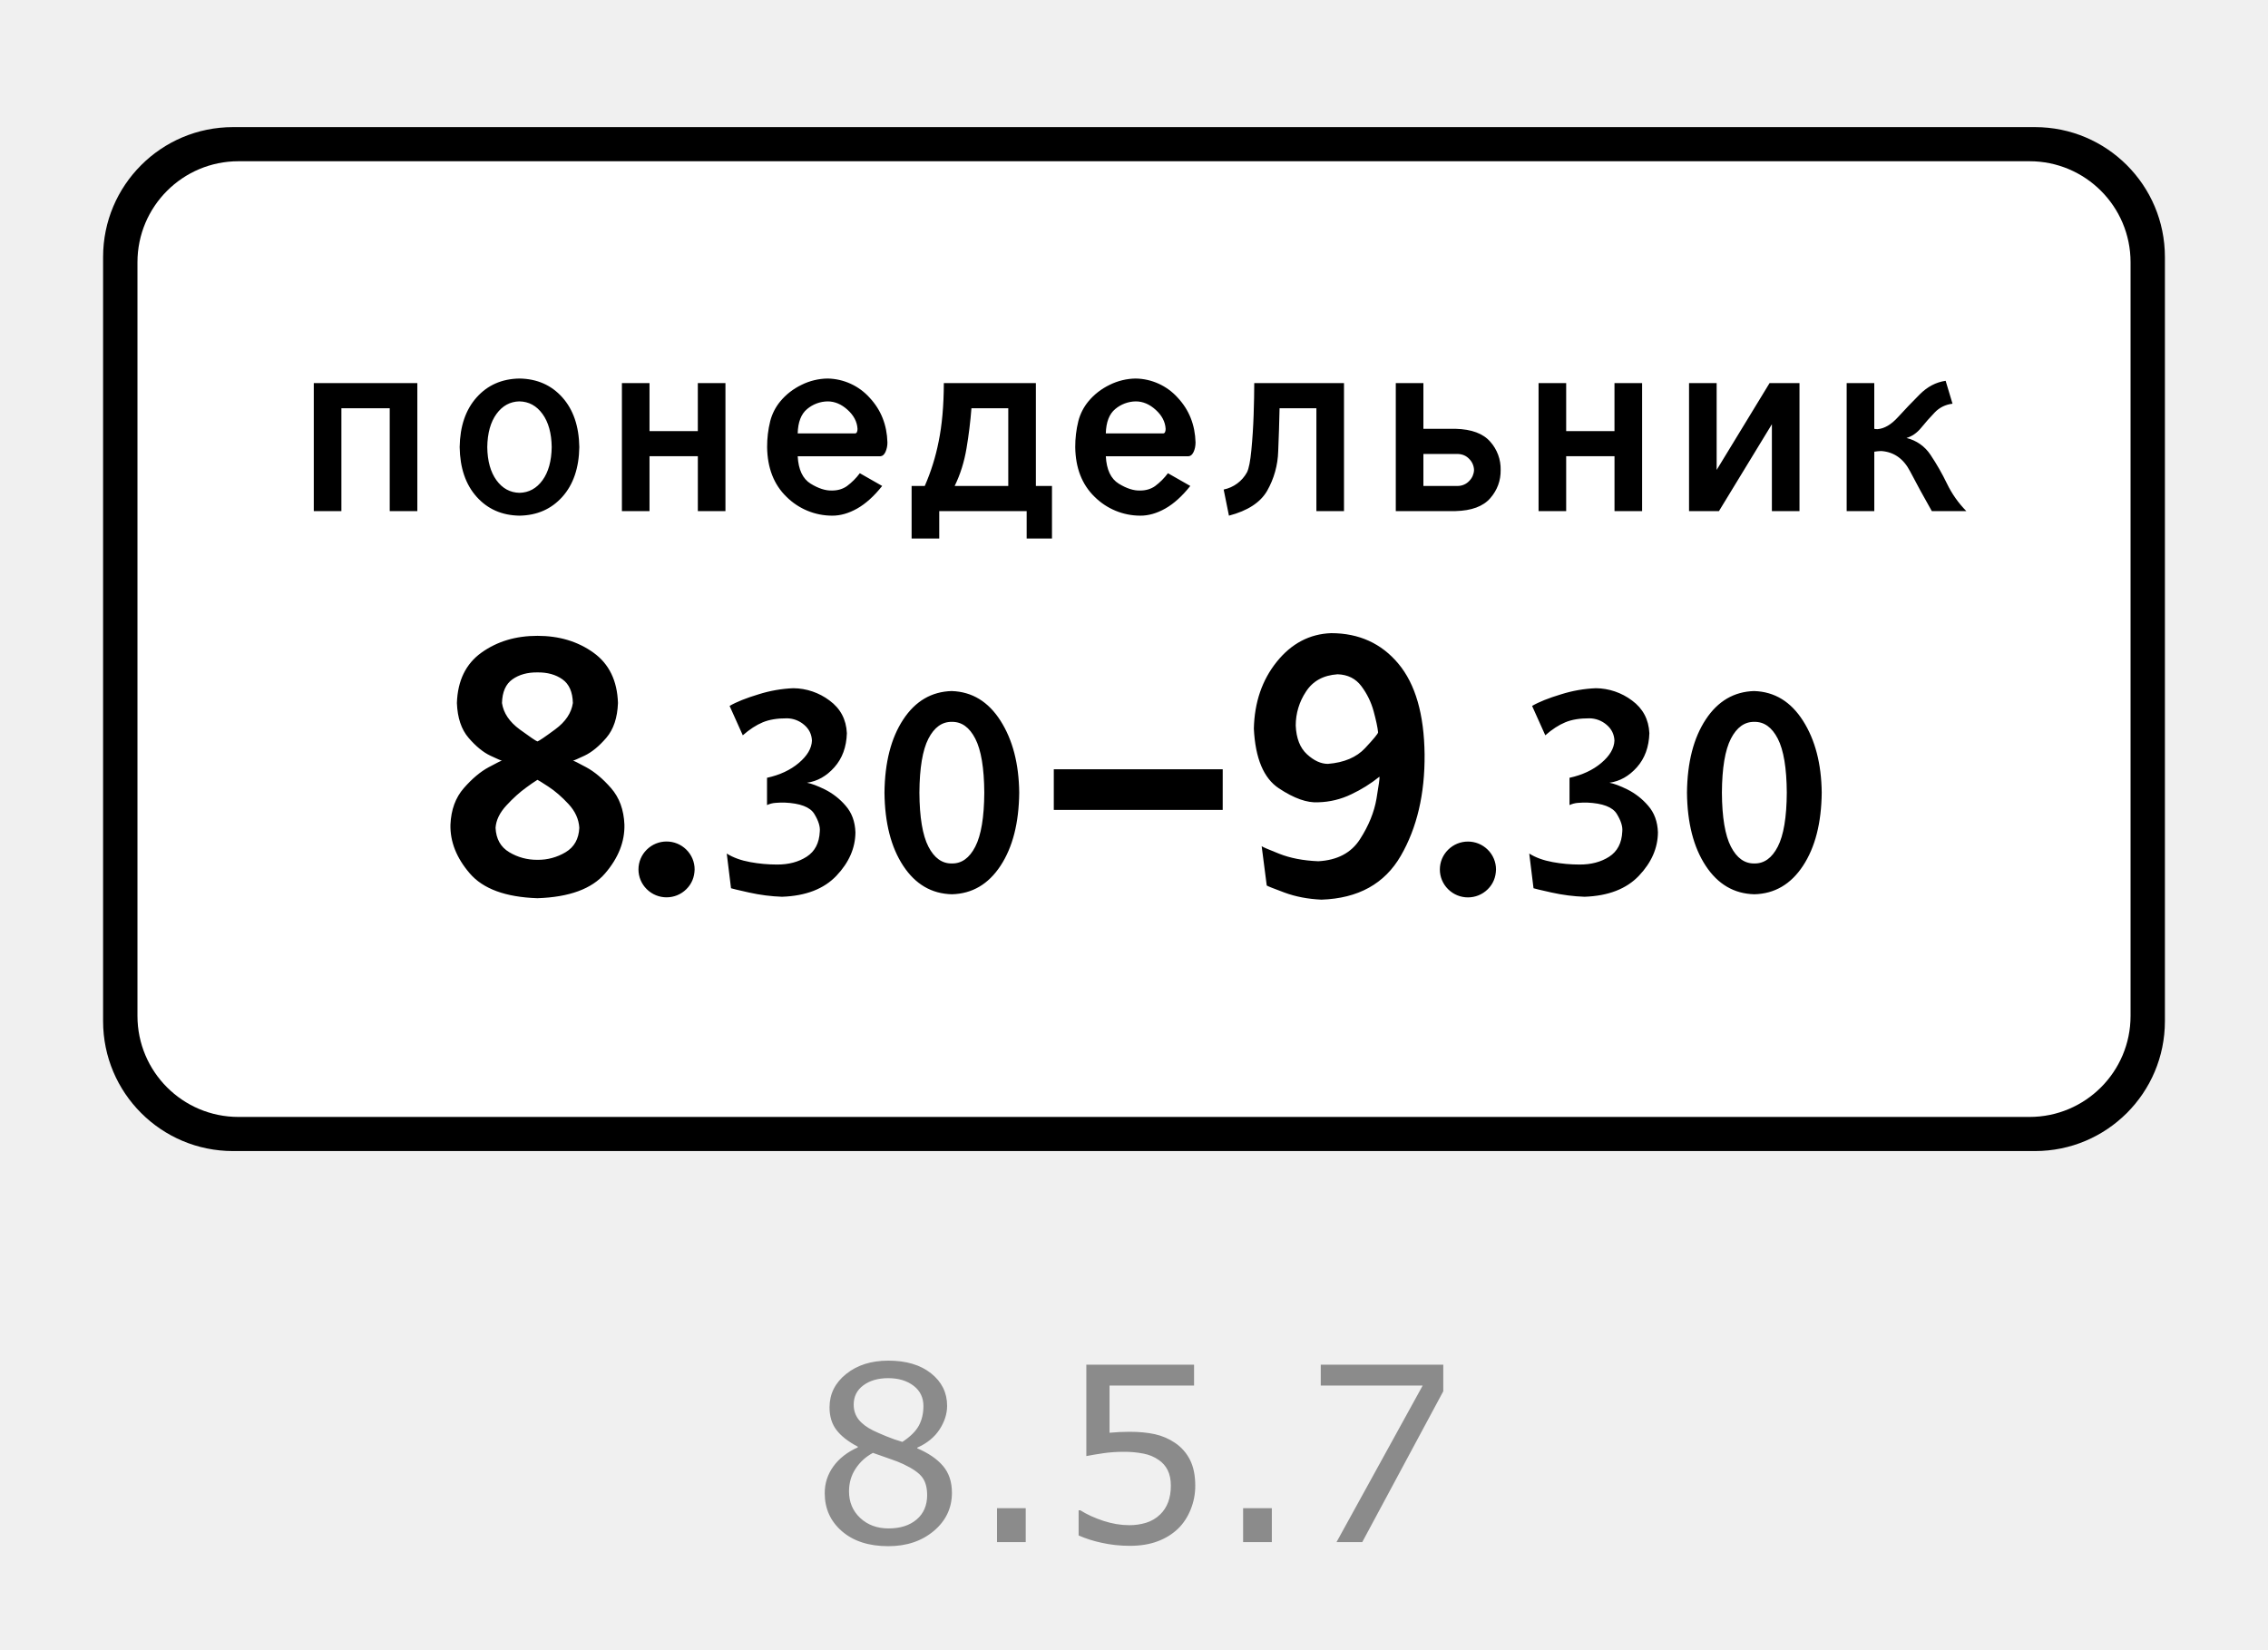
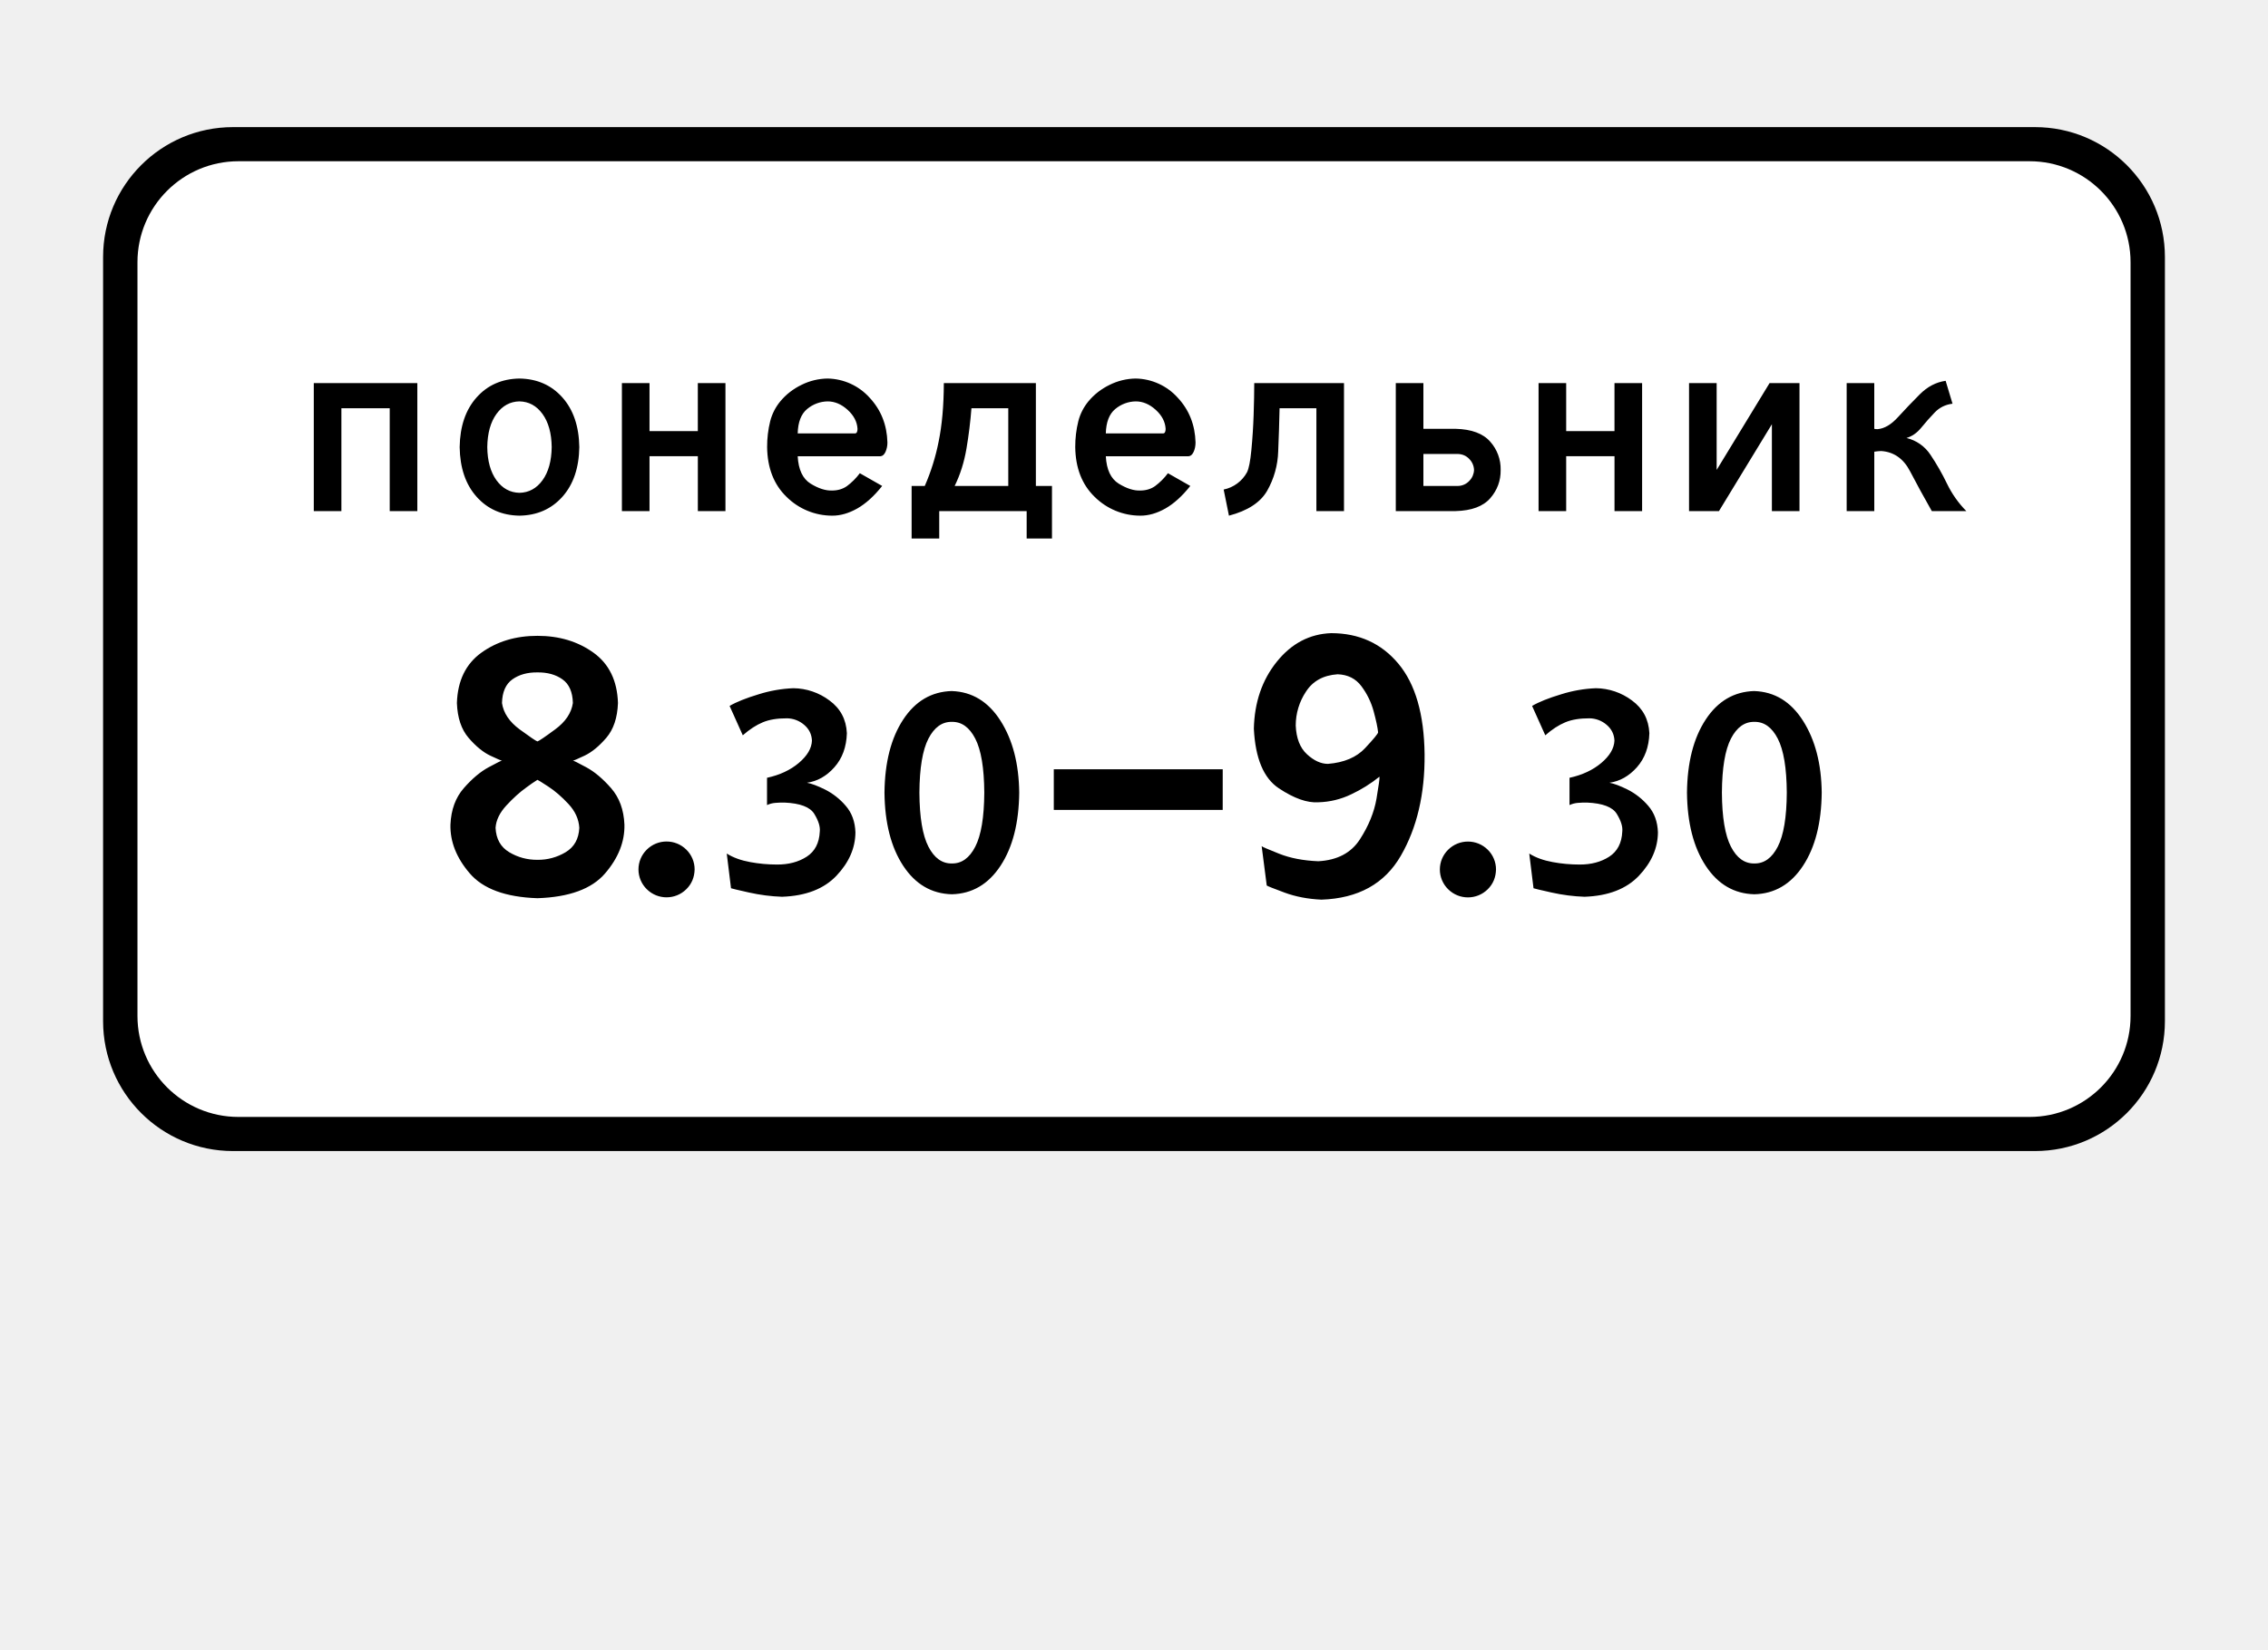
<svg xmlns="http://www.w3.org/2000/svg" width="110" height="80">
  <g fill="none" fill-rule="evenodd">
    <path d="M0 0h110v80H0z" />
    <path d="M0 0h110v80H0z" />
    <g fill-rule="nonzero">
      <g transform="translate(5 6)">
        <path d="M6.3.166h87.4a6.3 6.3 0 0 1 6.3 6.3v37.068a6.3 6.3 0 0 1-6.3 6.3H6.3a6.3 6.3 0 0 1-6.3-6.3V6.466a6.3 6.3 0 0 1 6.3-6.3z" fill="#000" />
        <rect fill="#FFF" x="1.667" y="1.821" width="96.667" height="46.358" rx="4.9" />
        <path d="M59.094 37.639c1.78-.061 3.063-.77 3.847-2.129.785-1.358 1.169-2.999 1.153-4.922-.023-1.943-.446-3.407-1.27-4.393-.823-.987-1.91-1.481-3.261-1.483-1.045.038-1.924.5-2.637 1.386-.713.886-1.084 1.968-1.113 3.248.071 1.439.475 2.403 1.21 2.89.736.49 1.374.716 1.915.68a3.888 3.888 0 0 0 1.601-.388 6.79 6.79 0 0 0 1.367-.854c.016.05-.033.405-.144 1.064-.112.658-.38 1.316-.805 1.975-.424.658-1.097 1.013-2.02 1.063-.73-.03-1.363-.152-1.9-.366-.537-.213-.819-.335-.845-.365l.246 1.907c.032.028.319.143.859.343.54.2 1.14.315 1.797.344zm.312-6.586c-.338 0-.677-.155-1.015-.465-.339-.31-.521-.776-.547-1.397 0-.584.172-1.155.496-1.641.333-.517.845-.797 1.535-.843.493.016.878.209 1.154.578.276.369.474.775.594 1.218.12.443.192.783.216 1.02-.003.064-.214.32-.63.765-.417.447-1.018.702-1.803.765zm8.152 5.122c0-.359-.143-.703-.398-.956a1.365 1.365 0 0 0-1.926 0 1.344 1.344 0 0 0 0 1.913 1.365 1.365 0 0 0 1.926 0c.256-.255.389-.574.398-.957zM21.066 24.842c-1.051 0-1.956.271-2.715.815-.758.543-1.155 1.358-1.191 2.444.027.719.216 1.282.567 1.69.351.408.702.696 1.053.863.351.166.54.247.567.241-.03-.002-.246.105-.648.322-.401.216-.802.554-1.203 1.012-.402.458-.618 1.048-.649 1.77-.02.828.293 1.617.938 2.367.644.75 1.738 1.152 3.281 1.203 1.543-.051 2.637-.452 3.281-1.203.645-.75.957-1.539.938-2.367-.03-.722-.247-1.312-.648-1.77-.401-.458-.803-.796-1.204-1.012-.401-.217-.617-.324-.648-.322.027.006.216-.075.567-.241.351-.167.702-.455 1.053-.863s.54-.971.567-1.69c-.035-1.086-.433-1.901-1.191-2.444-.758-.544-1.663-.815-2.715-.815zm0 1.774c.482-.006.886.105 1.211.335.326.23.495.613.508 1.15-.072.485-.358.912-.86 1.28-.5.37-.787.563-.859.583-.071-.02-.358-.214-.86-.582-.5-.369-.787-.796-.859-1.28.013-.538.183-.922.508-1.151.326-.23.73-.341 1.211-.335zm0 5.21c.025.006.2.115.527.328.326.213.652.494.978.845.326.35.501.736.526 1.156-.026.54-.247.934-.664 1.183a2.582 2.582 0 0 1-1.367.369c-.495.003-.95-.12-1.367-.369-.417-.249-.638-.643-.664-1.183.025-.371.2-.733.527-1.087.326-.354.652-.647.978-.88a8.4 8.4 0 0 1 .526-.362zm7.624 4.346c0-.36-.144-.703-.399-.956a1.364 1.364 0 0 0-1.925 0 1.344 1.344 0 0 0 0 1.913 1.364 1.364 0 0 0 1.925 0c.256-.255.39-.574.399-.957zM54.302 33.285H46.11v-1.97h8.193zM30.386 28.242l.64 1.425c.331-.29.654-.5.968-.63.314-.132.706-.196 1.175-.194.306.004.6.115.832.315.24.203.366.459.379.767-.015.376-.227.736-.636 1.082-.408.345-.922.586-1.543.721v1.323a1.18 1.18 0 0 1 .404-.106c.147-.012.295-.017.443-.015.76.033 1.242.216 1.446.55.204.333.293.62.266.859-.026.555-.238.96-.635 1.217-.398.256-.878.383-1.44.38-.435 0-.869-.039-1.296-.118-.452-.082-.832-.22-1.141-.415l.207 1.683c.043.018.334.086.873.207.54.12 1.073.188 1.6.206 1.154-.04 2.035-.381 2.642-1.022.608-.641.914-1.343.919-2.104-.018-.52-.176-.95-.475-1.291a3.23 3.23 0 0 0-.998-.784c-.366-.181-.659-.29-.878-.33.504-.07.948-.32 1.33-.75.384-.432.586-.983.606-1.654-.032-.67-.313-1.198-.843-1.586a2.962 2.962 0 0 0-1.75-.595 6.455 6.455 0 0 0-1.684.294c-.607.183-1.078.371-1.411.565zm10.78-.722c-.984.026-1.77.486-2.36 1.383-.59.897-.893 2.079-.908 3.546.015 1.468.318 2.65.908 3.547.59.897 1.376 1.357 2.36 1.382.983-.025 1.77-.485 2.36-1.382.59-.897.892-2.079.907-3.547-.015-1.4-.317-2.562-.907-3.488-.59-.926-1.377-1.406-2.36-1.44v-.001zm0 1.495c.474-.008.853.264 1.136.815.284.551.43 1.424.437 2.62-.007 1.194-.153 2.067-.437 2.618-.283.552-.662.823-1.136.816-.474.007-.853-.264-1.137-.816-.284-.55-.43-1.424-.437-2.619.008-1.195.153-2.068.437-2.619.284-.55.663-.823 1.137-.815zM10.219 12.582v6.21h1.339v-4.99h2.344v4.99h1.339v-6.21h-5.022zm9.976-.221c-.853.014-1.546.319-2.078.915-.533.596-.807 1.4-.823 2.411.016 1.012.29 1.816.823 2.411.532.596 1.225.901 2.078.915.854-.014 1.547-.319 2.08-.915.532-.595.806-1.4.822-2.41-.016-1.013-.29-1.816-.823-2.412-.532-.596-1.225-.901-2.079-.915zm0 1.109c.456.009.828.212 1.117.61.288.397.437.933.446 1.607-.01.675-.158 1.21-.446 1.608-.289.397-.66.6-1.117.61-.455-.01-.827-.213-1.116-.61-.288-.398-.437-.933-.446-1.608.01-.674.158-1.21.446-1.608.289-.397.66-.6 1.116-.61v.001zm4.968-.888v6.21h1.339V16.13h2.344v2.661h1.339v-6.209h-1.34v2.33h-2.343v-2.33h-1.339zm9.977.888c.346 0 .67.137.97.41.3.272.46.579.48.92a.401.401 0 0 1-.025.153c-.018.043-.047.067-.086.069h-2.79c.015-.548.167-.941.456-1.18a1.58 1.58 0 0 1 .995-.372zm2.567 2.66c.097-.006.177-.076.239-.207a1.11 1.11 0 0 0 .095-.458c-.023-.857-.311-1.582-.865-2.175a2.805 2.805 0 0 0-2.036-.929c-.438.006-.87.11-1.262.305-.41.199-.754.466-1.034.804a2.47 2.47 0 0 0-.487.954 5.129 5.129 0 0 0-.151 1.263c.013 1.012.326 1.816.939 2.411a3.142 3.142 0 0 0 2.218.915c.394.002.798-.113 1.212-.346.413-.234.817-.599 1.211-1.095l-1.084-.618a3.02 3.02 0 0 1-.628.628c-.202.14-.44.211-.711.212-.314.013-.663-.097-1.047-.333-.383-.236-.592-.68-.627-1.33h4.018v-.001zm3.07-3.547c-.004 1.098-.088 2.046-.254 2.845-.145.737-.37 1.456-.671 2.144h-.638v2.55h1.34v-1.33h4.24v1.33h1.228v-2.55h-.781v-4.99h-4.464v.001zm1.339 1.22h1.786v3.769h-2.6c.272-.551.463-1.16.575-1.826a21.91 21.91 0 0 0 .239-1.944v.001zm7.968-.333c.346 0 .67.137.97.41.3.272.46.579.48.92a.401.401 0 0 1-.025.153c-.018.043-.047.067-.086.069h-2.79c.015-.548.167-.941.456-1.18a1.58 1.58 0 0 1 .995-.372zm2.567 2.66c.097-.006.177-.076.239-.207.062-.132.093-.284.095-.458-.023-.857-.311-1.582-.865-2.175a2.805 2.805 0 0 0-2.036-.929c-.438.006-.87.11-1.262.305-.41.199-.754.466-1.034.804a2.47 2.47 0 0 0-.487.954 5.129 5.129 0 0 0-.151 1.263c.013 1.012.326 1.816.939 2.411a3.143 3.143 0 0 0 2.218.915c.394.002.798-.113 1.212-.346.413-.234.817-.599 1.211-1.095l-1.084-.618a3.02 3.02 0 0 1-.628.628c-.202.14-.44.211-.711.212-.314.013-.663-.097-1.046-.333-.384-.236-.593-.68-.628-1.33h4.018v-.001zm3.181-3.547c0 .428-.01.946-.03 1.554a27.5 27.5 0 0 1-.11 1.701c-.05.527-.12.883-.21 1.069a1.67 1.67 0 0 1-1.133.839l.256 1.267c.906-.237 1.523-.638 1.851-1.203a4.109 4.109 0 0 0 .538-1.918c.03-.713.052-1.41.066-2.09h1.786v4.99h1.339v-6.21h-4.353v.001zm6.865 0v6.208h2.902c.774-.02 1.334-.228 1.678-.623.344-.395.513-.853.506-1.372a1.985 1.985 0 0 0-.506-1.372c-.344-.395-.904-.603-1.678-.624h-1.563v-2.217h-1.34.001zm1.34 3.437h1.673c.228.01.414.093.558.251a.791.791 0 0 1 .224.525.791.791 0 0 1-.224.524.767.767 0 0 1-.558.252h-1.674V16.02h.001zm5.585-3.438v6.21h1.339V16.13h2.344v2.661h1.339v-6.209h-1.34v2.33h-2.343v-2.33h-1.339zm7.298 0v6.21l1.45.001 2.568-4.215v4.213h1.339v-6.209h-1.451l-2.567 4.213v-4.213H76.92zm7.645.001v6.208h1.34V15.91c.057-.008.114-.016.173-.022.059-.006.113-.01.162-.01.615.042 1.082.37 1.4.982.32.613.67 1.257 1.055 1.932h1.674a4.963 4.963 0 0 1-.94-1.335c-.233-.483-.5-.95-.798-1.395a1.926 1.926 0 0 0-1.164-.817c.27-.08.507-.245.714-.498.206-.254.425-.5.656-.741.232-.241.519-.382.862-.424l-.334-1.11c-.464.065-.883.284-1.256.658a33.04 33.04 0 0 0-1.055 1.104c-.329.362-.659.556-.99.583-.024 0-.051 0-.08-.002a.335.335 0 0 1-.08-.014v-2.217h-1.339v-.001zM69.308 28.242l.64 1.425c.33-.29.654-.5.968-.63.314-.132.706-.196 1.175-.194.306.004.6.115.832.315.24.203.366.459.379.767-.016.376-.227.736-.636 1.082-.408.345-.923.586-1.543.721v1.323a1.18 1.18 0 0 1 .404-.106c.147-.012.295-.017.443-.015.76.033 1.242.216 1.446.55.204.333.293.62.266.859-.026.555-.238.96-.635 1.217-.398.256-.878.383-1.44.38-.435 0-.869-.039-1.296-.118-.452-.082-.832-.22-1.141-.415l.207 1.683c.042.018.334.086.873.207.54.12 1.073.188 1.6.206 1.154-.04 2.035-.381 2.642-1.022.608-.641.914-1.343.919-2.104-.018-.52-.176-.95-.475-1.291a3.23 3.23 0 0 0-.998-.784c-.366-.181-.659-.29-.879-.33.505-.07.948-.32 1.332-.75.383-.432.585-.983.605-1.654-.033-.67-.314-1.198-.843-1.586a2.962 2.962 0 0 0-1.75-.595 6.455 6.455 0 0 0-1.684.294c-.608.183-1.078.371-1.411.565zm10.78-.722c-.984.026-1.77.486-2.36 1.383-.59.897-.893 2.079-.908 3.546.015 1.468.318 2.65.908 3.547.59.897 1.376 1.357 2.36 1.382.983-.025 1.77-.485 2.36-1.382.59-.897.892-2.079.907-3.547-.015-1.4-.318-2.562-.908-3.488-.59-.926-1.376-1.406-2.36-1.44l.001-.001zm0 1.495c.474-.008.852.264 1.136.815.284.551.43 1.424.437 2.62-.007 1.194-.153 2.067-.437 2.618-.284.552-.662.823-1.136.816-.474.007-.853-.264-1.137-.816-.284-.55-.43-1.424-.437-2.619.007-1.195.153-2.068.437-2.619.284-.55.663-.823 1.137-.815z" fill="#000" />
      </g>
-       <path d="M46.17 72.405c0 .743-.293 1.362-.878 1.855-.585.493-1.321.74-2.207.74-.941 0-1.69-.24-2.248-.723-.558-.481-.837-1.098-.837-1.85 0-.477.14-.91.42-1.297.28-.387.674-.695 1.183-.922v-.035c-.466-.246-.811-.516-1.034-.809-.224-.293-.336-.659-.336-1.098 0-.648.268-1.187.805-1.619.536-.431 1.219-.647 2.047-.647.866 0 1.558.206 2.075.618.517.413.776.937.776 1.573 0 .389-.123.771-.367 1.147-.245.376-.605.67-1.08.882v.034c.545.232.961.517 1.249.856.287.339.431.77.431 1.295h.001zm-1.383-4.203c0-.412-.16-.74-.48-.985-.322-.245-.73-.367-1.228-.367-.49 0-.891.115-1.204.347-.313.23-.47.543-.47.936 0 .277.079.517.236.72.158.202.396.382.715.54.144.07.35.16.62.272.27.111.534.204.79.277.386-.254.652-.518.8-.792.147-.273.221-.59.221-.948zm.18 4.312c0-.354-.078-.638-.235-.852-.158-.214-.466-.429-.924-.645a5.887 5.887 0 0 0-.601-.237c-.29-.099-.58-.2-.869-.306-.35.189-.63.445-.842.769-.212.323-.318.69-.318 1.098 0 .52.18.95.542 1.29.362.338.82.508 1.376.508.568 0 1.022-.145 1.362-.434.34-.289.51-.686.51-1.19l-.001-.001zm4.782 2.29h-1.393v-1.648h1.393v1.648zm8.222-2.735c0 .401-.074.785-.222 1.15-.147.367-.35.675-.606.926-.28.27-.613.476-1 .62-.387.145-.835.218-1.344.218-.474 0-.931-.05-1.37-.148a5.683 5.683 0 0 1-1.114-.355v-1.22h.082c.318.2.691.371 1.119.512.428.14.847.21 1.26.21.276 0 .543-.038.801-.115a1.69 1.69 0 0 0 .691-.405c.171-.165.3-.364.388-.595.087-.231.131-.499.131-.803 0-.297-.051-.548-.154-.752a1.272 1.272 0 0 0-.429-.491 1.892 1.892 0 0 0-.738-.31 4.803 4.803 0 0 0-.97-.089c-.342 0-.672.023-.989.07-.317.046-.59.092-.819.138v-4.433h5.225v1.011h-4.1v2.29c.322-.03.645-.046.968-.047.47 0 .883.04 1.236.118.354.08.679.22.974.42.311.211.552.485.723.82.171.336.257.756.257 1.26zm3.714 2.734h-1.393v-1.647h1.393v1.647zM70 67.486l-3.93 7.317h-1.248l4.18-7.595h-4.944v-1.011H70v1.289z" fill="#8B8B8B" />
    </g>
  </g>
</svg>
